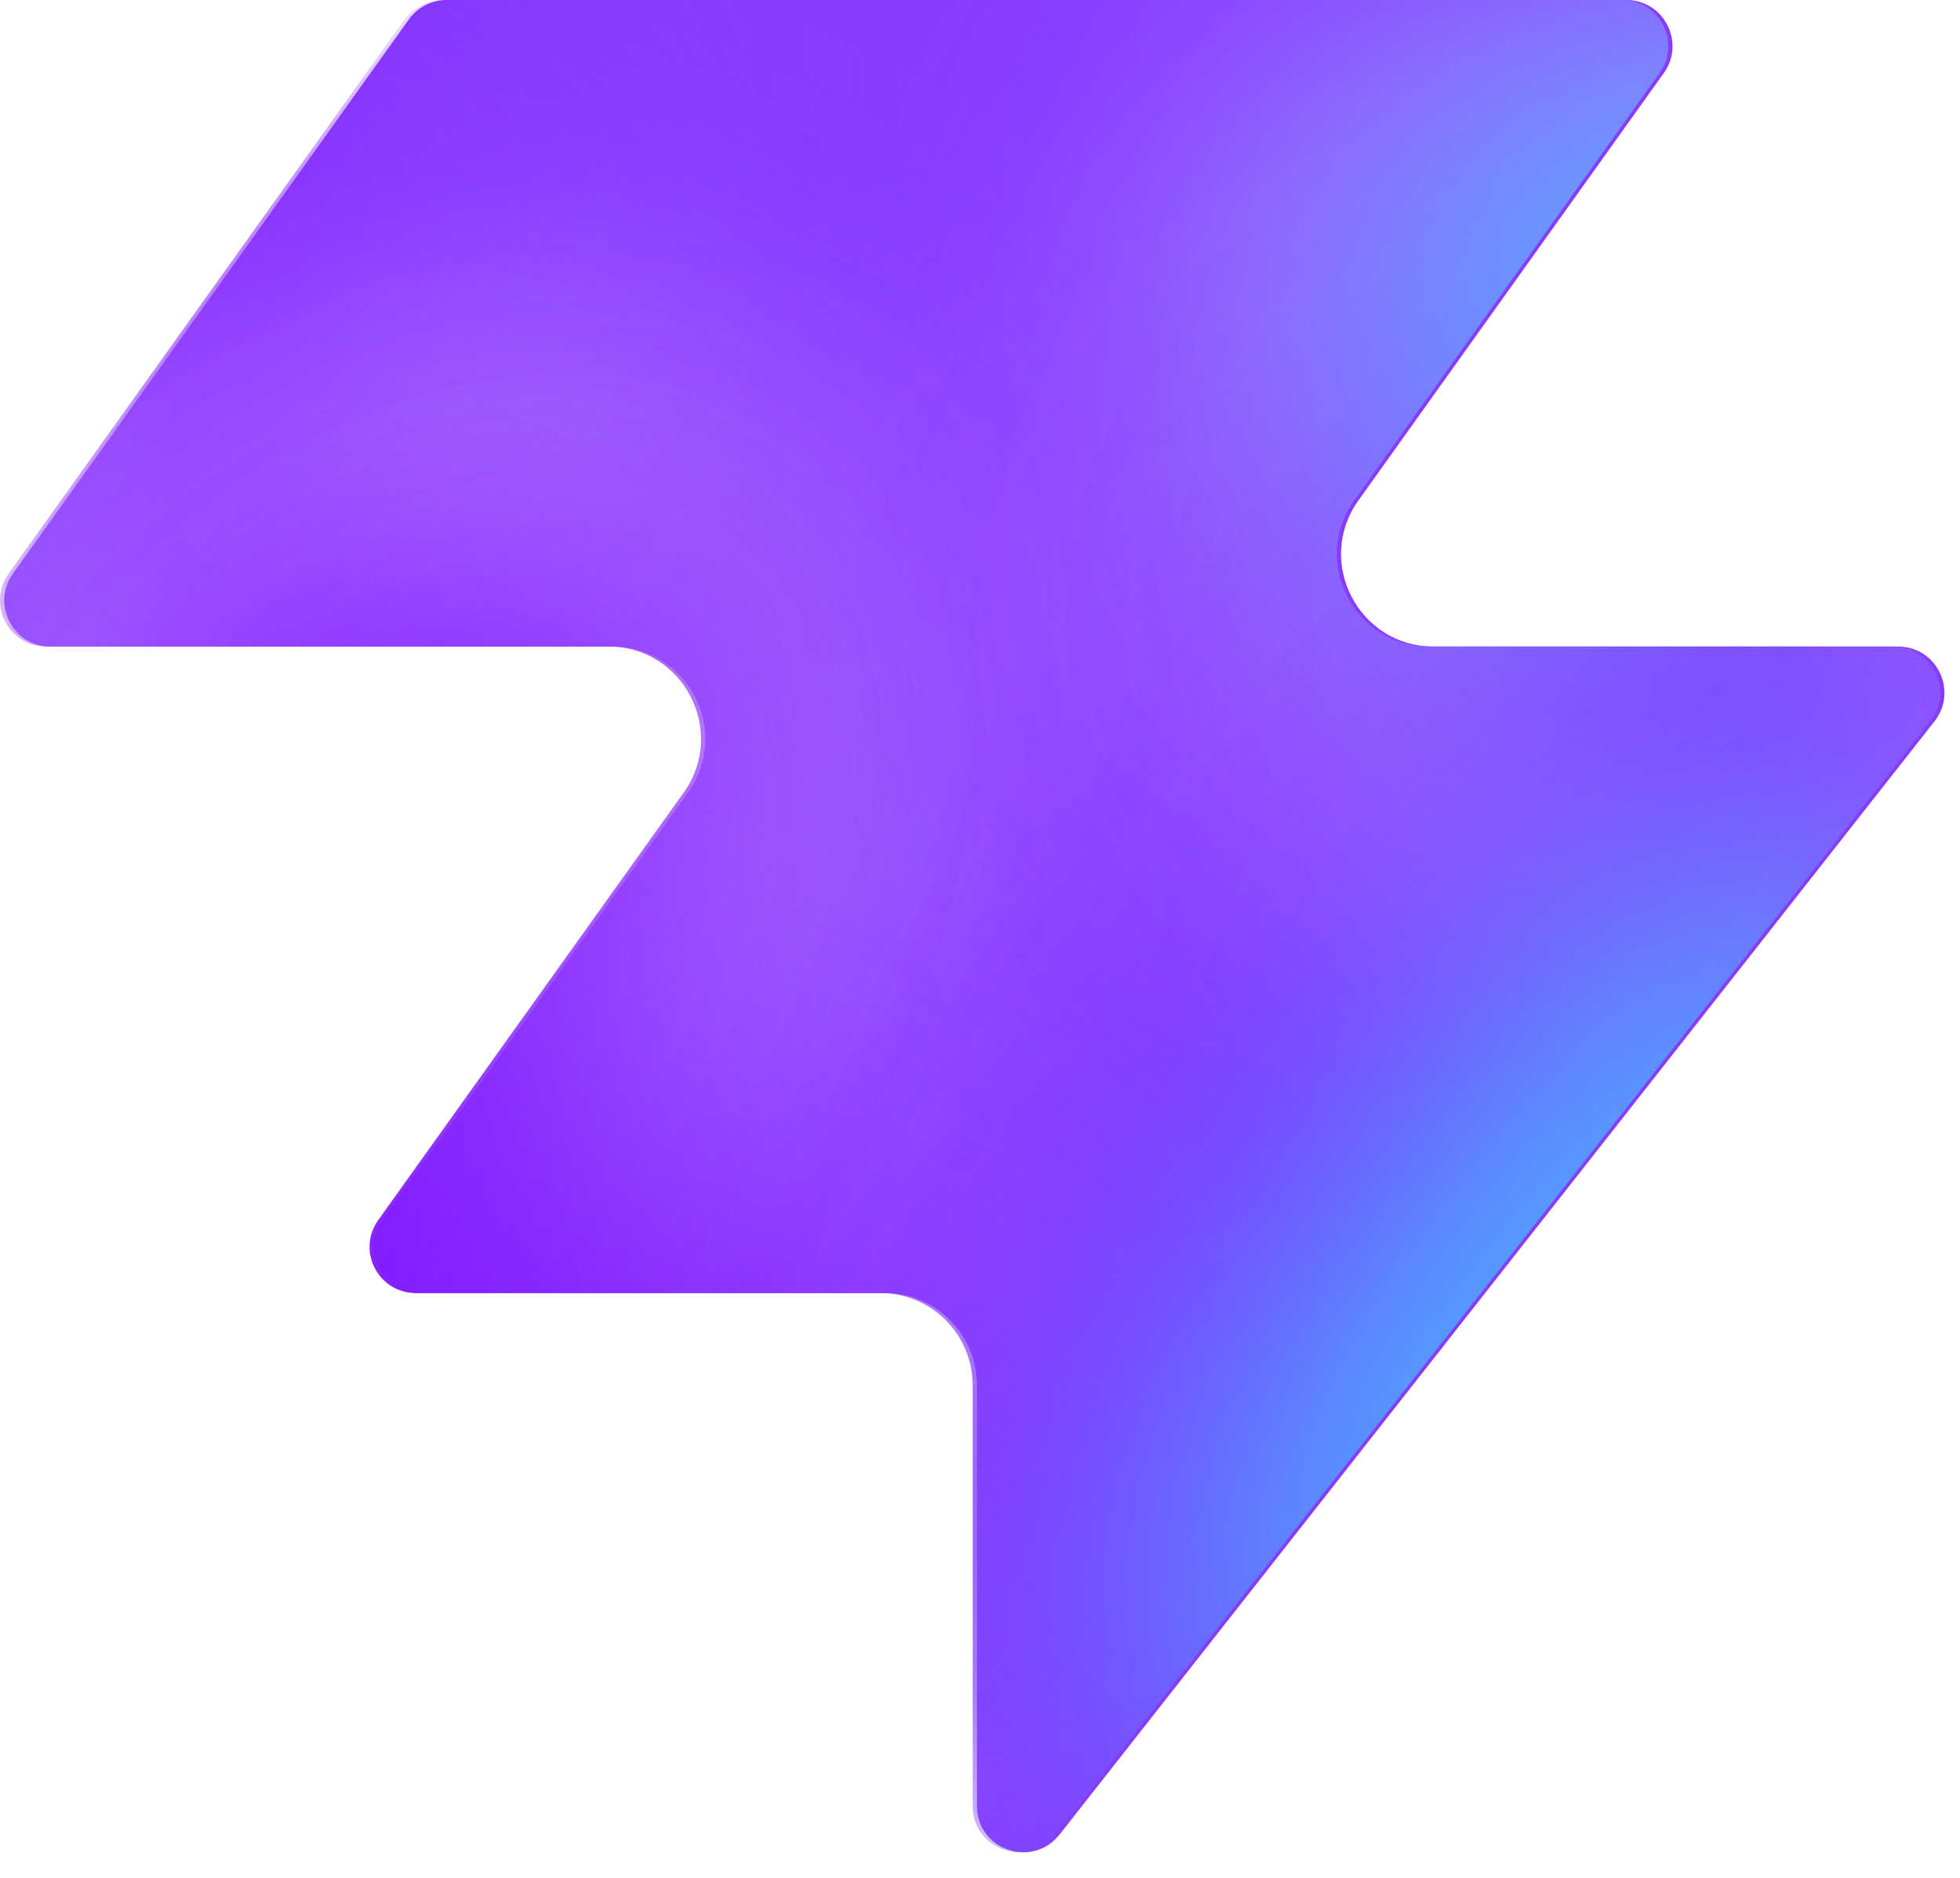
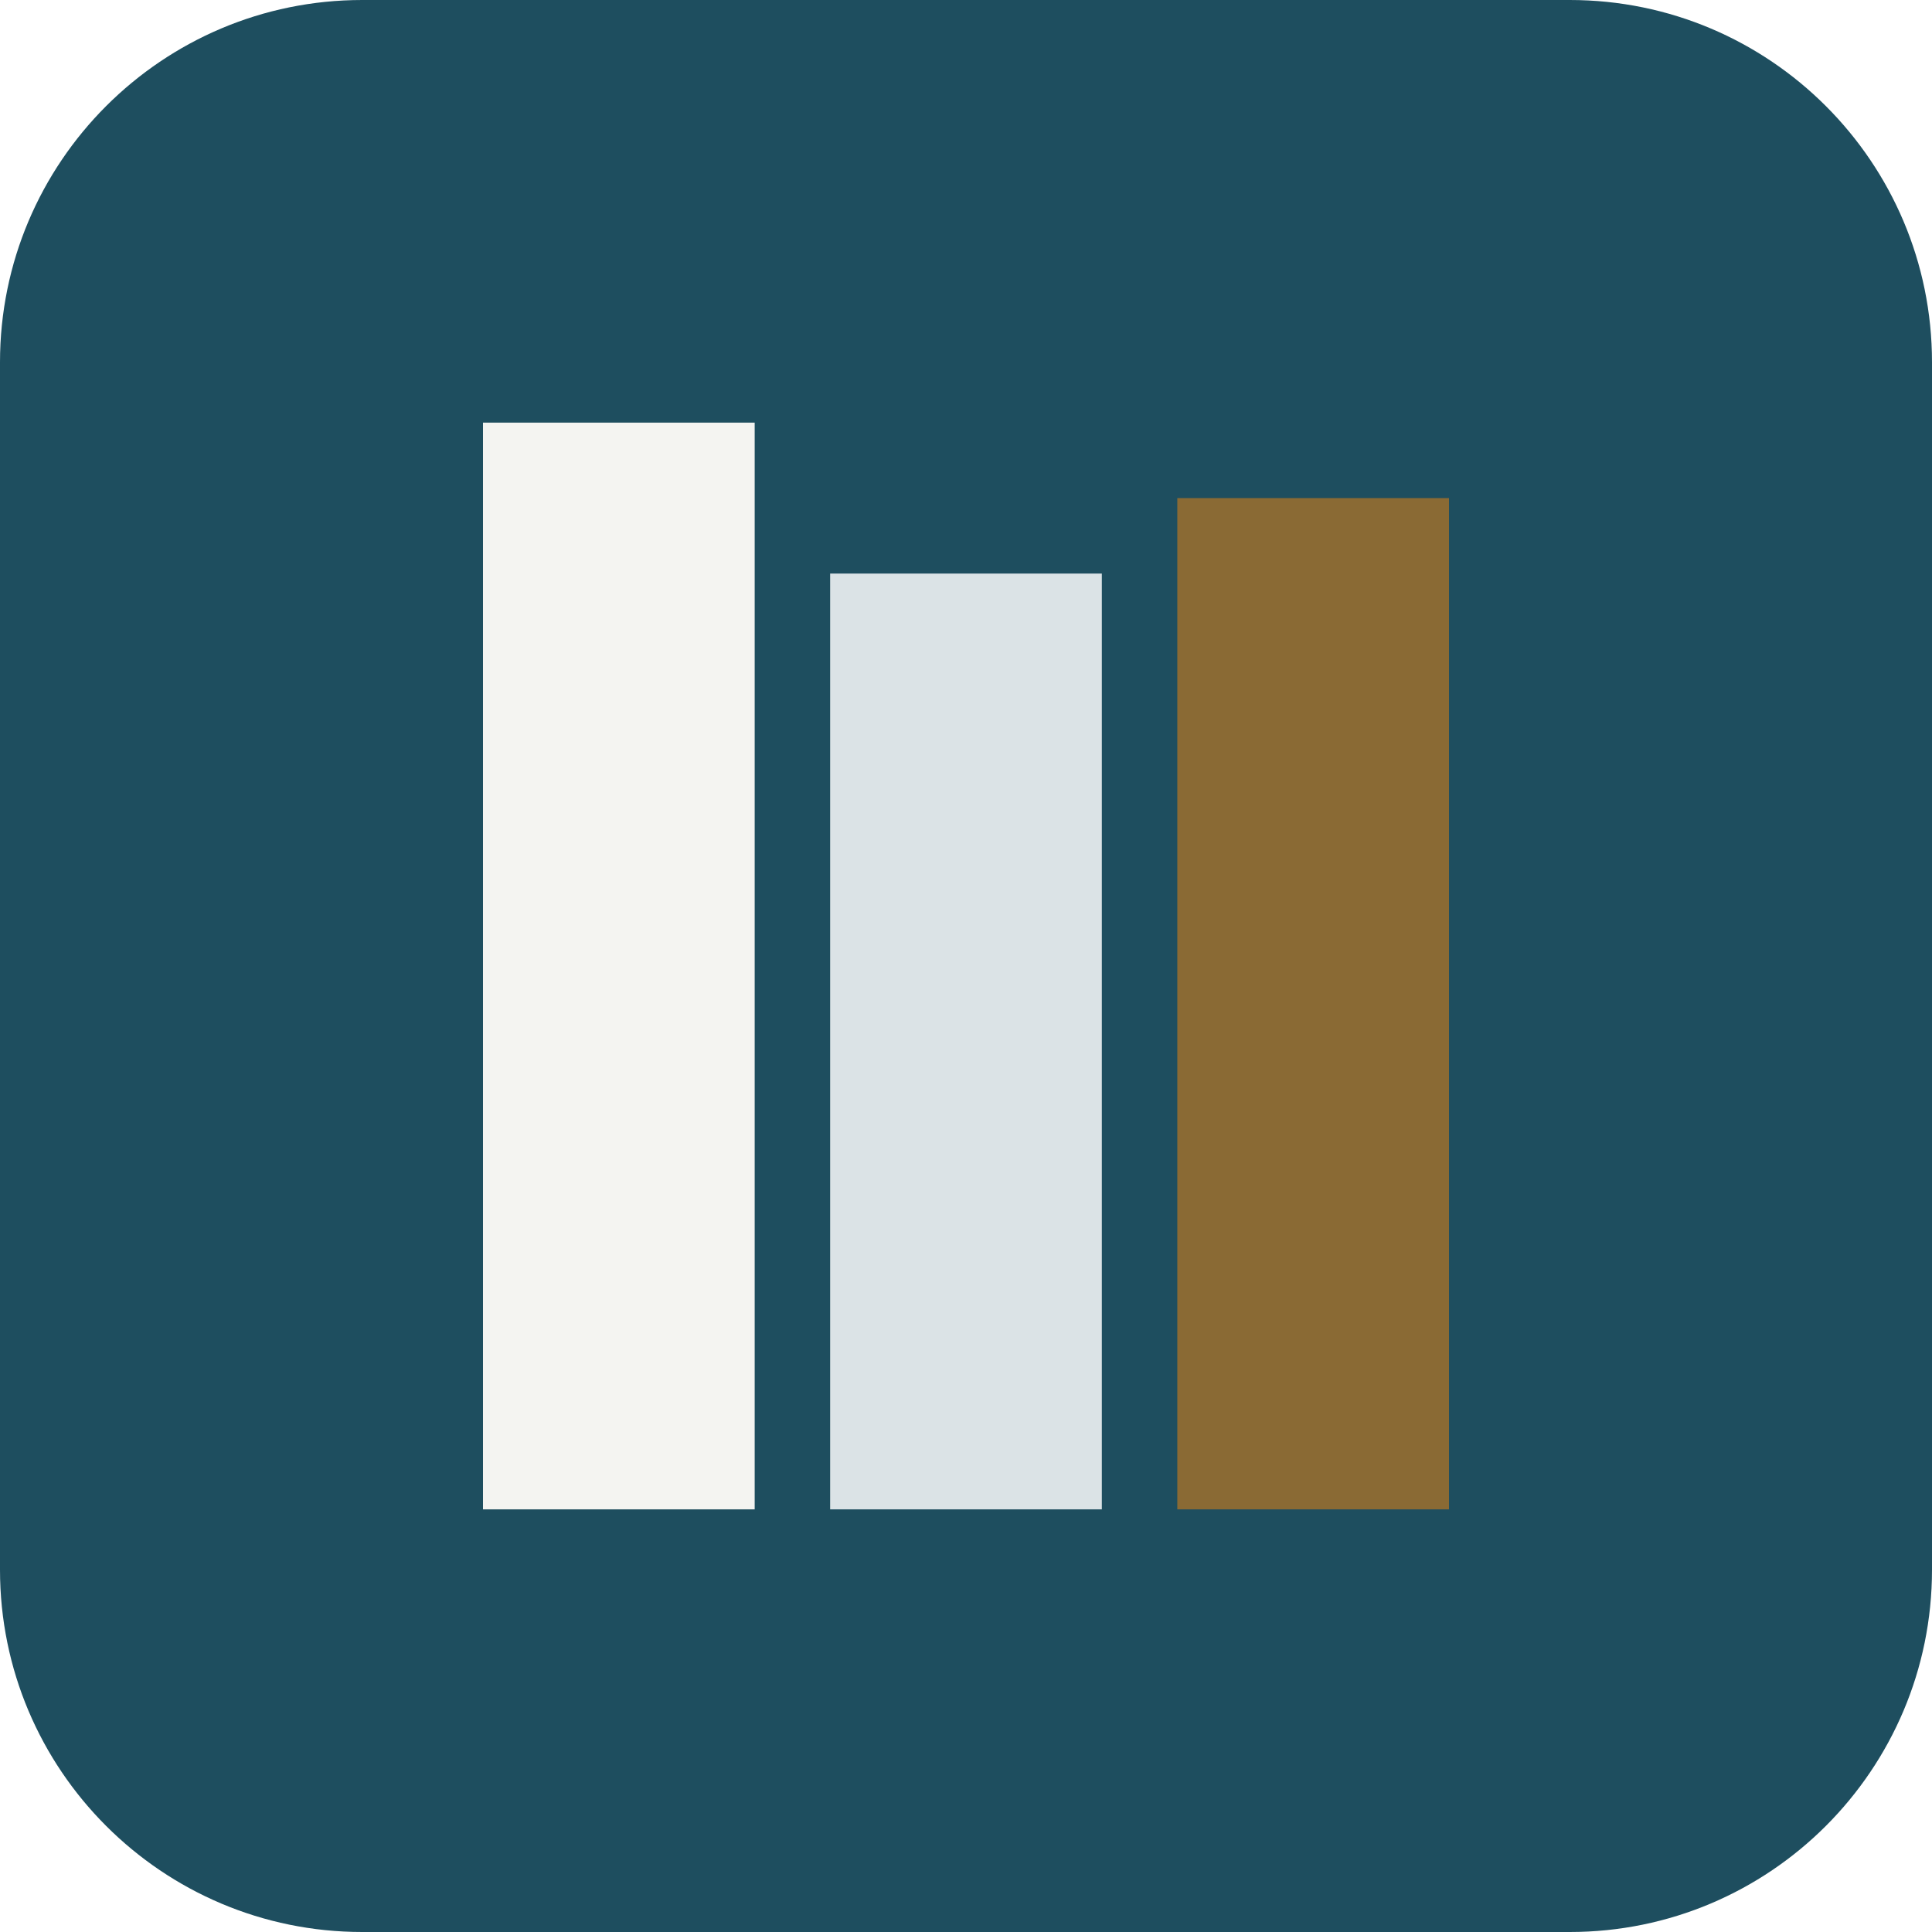
- <svg xmlns="http://www.w3.org/2000/svg" width="48" height="46" fill="none" viewBox="0 0 48 46">
-   <path fill="#863bff" d="M25.946 44.938c-.664.845-2.021.375-2.021-.698V33.937a2.26 2.26 0 0 0-2.262-2.262H10.287c-.92 0-1.456-1.04-.92-1.788l7.48-10.471c1.07-1.497 0-3.578-1.842-3.578H1.237c-.92 0-1.456-1.04-.92-1.788L10.013.474c.214-.297.556-.474.92-.474h28.894c.92 0 1.456 1.04.92 1.788l-7.48 10.471c-1.07 1.498 0 3.579 1.842 3.579h11.377c.943 0 1.473 1.088.89 1.83L25.947 44.94z" style="fill:#863bff;fill:color(display-p3 .525 .23 1);fill-opacity:1" />
-   <mask id="a" width="48" height="46" x="0" y="0" maskUnits="userSpaceOnUse" style="mask-type:alpha">
-     <path fill="#000" d="M25.842 44.938c-.664.844-2.021.375-2.021-.698V33.937a2.26 2.26 0 0 0-2.262-2.262H10.183c-.92 0-1.456-1.04-.92-1.788l7.48-10.471c1.07-1.498 0-3.579-1.842-3.579H1.133c-.92 0-1.456-1.04-.92-1.787L9.91.473c.214-.297.556-.474.92-.474h28.894c.92 0 1.456 1.04.92 1.788l-7.48 10.471c-1.07 1.498 0 3.578 1.842 3.578h11.377c.943 0 1.473 1.088.89 1.832L25.843 44.94z" style="fill:#000;fill-opacity:1" />
-   </mask>
-   <g mask="url(#a)">
-     <g filter="url(#b)">
-       <ellipse cx="5.508" cy="14.704" fill="#ede6ff" rx="5.508" ry="14.704" style="fill:#ede6ff;fill:color(display-p3 .927 .903 1);fill-opacity:1" transform="matrix(.00324 1 1 -.00324 -4.47 31.516)" />
-     </g>
-     <g filter="url(#c)">
-       <ellipse cx="10.399" cy="29.851" fill="#ede6ff" rx="10.399" ry="29.851" style="fill:#ede6ff;fill:color(display-p3 .927 .903 1);fill-opacity:1" transform="matrix(.00324 1 1 -.00324 -39.328 7.883)" />
-     </g>
-     <g filter="url(#d)">
-       <ellipse cx="5.508" cy="30.487" fill="#7e14ff" rx="5.508" ry="30.487" style="fill:#7e14ff;fill:color(display-p3 .492 .077 1);fill-opacity:1" transform="rotate(89.814 -25.913 -14.639)scale(1 -1)" />
-     </g>
-     <g filter="url(#e)">
-       <ellipse cx="5.508" cy="30.599" fill="#7e14ff" rx="5.508" ry="30.599" style="fill:#7e14ff;fill:color(display-p3 .492 .077 1);fill-opacity:1" transform="rotate(89.814 -32.644 -3.334)scale(1 -1)" />
-     </g>
-     <g filter="url(#f)">
-       <ellipse cx="5.508" cy="30.599" fill="#7e14ff" rx="5.508" ry="30.599" style="fill:#7e14ff;fill:color(display-p3 .492 .077 1);fill-opacity:1" transform="matrix(.00324 1 1 -.00324 -34.34 30.47)" />
-     </g>
-     <g filter="url(#g)">
-       <ellipse cx="14.072" cy="22.078" fill="#ede6ff" rx="14.072" ry="22.078" style="fill:#ede6ff;fill:color(display-p3 .927 .903 1);fill-opacity:1" transform="rotate(93.35 24.506 48.493)scale(-1 1)" />
-     </g>
-     <g filter="url(#h)">
-       <ellipse cx="3.47" cy="21.501" fill="#7e14ff" rx="3.47" ry="21.501" style="fill:#7e14ff;fill:color(display-p3 .492 .077 1);fill-opacity:1" transform="rotate(89.009 28.708 47.59)scale(-1 1)" />
-     </g>
-     <g filter="url(#i)">
-       <ellipse cx="3.47" cy="21.501" fill="#7e14ff" rx="3.47" ry="21.501" style="fill:#7e14ff;fill:color(display-p3 .492 .077 1);fill-opacity:1" transform="rotate(89.009 28.708 47.59)scale(-1 1)" />
-     </g>
-     <g filter="url(#j)">
-       <ellipse cx=".387" cy="8.972" fill="#7e14ff" rx="4.407" ry="29.108" style="fill:#7e14ff;fill:color(display-p3 .492 .077 1);fill-opacity:1" transform="rotate(39.51 .387 8.972)" />
-     </g>
-     <g filter="url(#k)">
-       <ellipse cx="47.523" cy="-6.092" fill="#7e14ff" rx="4.407" ry="29.108" style="fill:#7e14ff;fill:color(display-p3 .492 .077 1);fill-opacity:1" transform="rotate(37.892 47.523 -6.092)" />
-     </g>
-     <g filter="url(#l)">
-       <ellipse cx="41.412" cy="6.333" fill="#47bfff" rx="5.971" ry="9.665" style="fill:#47bfff;fill:color(display-p3 .28 .748 1);fill-opacity:1" transform="rotate(37.892 41.412 6.333)" />
-     </g>
-     <g filter="url(#m)">
-       <ellipse cx="-1.879" cy="38.332" fill="#7e14ff" rx="4.407" ry="29.108" style="fill:#7e14ff;fill:color(display-p3 .492 .077 1);fill-opacity:1" transform="rotate(37.892 -1.88 38.332)" />
-     </g>
-     <g filter="url(#n)">
-       <ellipse cx="-1.879" cy="38.332" fill="#7e14ff" rx="4.407" ry="29.108" style="fill:#7e14ff;fill:color(display-p3 .492 .077 1);fill-opacity:1" transform="rotate(37.892 -1.88 38.332)" />
-     </g>
-     <g filter="url(#o)">
-       <ellipse cx="35.651" cy="29.907" fill="#7e14ff" rx="4.407" ry="29.108" style="fill:#7e14ff;fill:color(display-p3 .492 .077 1);fill-opacity:1" transform="rotate(37.892 35.651 29.907)" />
-     </g>
-     <g filter="url(#p)">
-       <ellipse cx="38.418" cy="32.4" fill="#47bfff" rx="5.971" ry="15.297" style="fill:#47bfff;fill:color(display-p3 .28 .748 1);fill-opacity:1" transform="rotate(37.892 38.418 32.4)" />
-     </g>
-   </g>
-   <defs>
-     <filter id="b" width="60.045" height="41.654" x="-19.77" y="16.149" color-interpolation-filters="sRGB" filterUnits="userSpaceOnUse">
-       <feFlood flood-opacity="0" result="BackgroundImageFix" />
-       <feBlend in="SourceGraphic" in2="BackgroundImageFix" result="shape" />
-       <feGaussianBlur result="effect1_foregroundBlur_2002_17158" stdDeviation="7.659" />
-     </filter>
-     <filter id="c" width="90.34" height="51.437" x="-54.613" y="-7.533" color-interpolation-filters="sRGB" filterUnits="userSpaceOnUse">
-       <feFlood flood-opacity="0" result="BackgroundImageFix" />
-       <feBlend in="SourceGraphic" in2="BackgroundImageFix" result="shape" />
-       <feGaussianBlur result="effect1_foregroundBlur_2002_17158" stdDeviation="7.659" />
-     </filter>
-     <filter id="d" width="79.355" height="29.4" x="-49.64" y="2.03" color-interpolation-filters="sRGB" filterUnits="userSpaceOnUse">
-       <feFlood flood-opacity="0" result="BackgroundImageFix" />
-       <feBlend in="SourceGraphic" in2="BackgroundImageFix" result="shape" />
-       <feGaussianBlur result="effect1_foregroundBlur_2002_17158" stdDeviation="4.596" />
-     </filter>
-     <filter id="e" width="79.579" height="29.4" x="-45.045" y="20.029" color-interpolation-filters="sRGB" filterUnits="userSpaceOnUse">
-       <feFlood flood-opacity="0" result="BackgroundImageFix" />
-       <feBlend in="SourceGraphic" in2="BackgroundImageFix" result="shape" />
-       <feGaussianBlur result="effect1_foregroundBlur_2002_17158" stdDeviation="4.596" />
-     </filter>
-     <filter id="f" width="79.579" height="29.4" x="-43.513" y="21.178" color-interpolation-filters="sRGB" filterUnits="userSpaceOnUse">
-       <feFlood flood-opacity="0" result="BackgroundImageFix" />
-       <feBlend in="SourceGraphic" in2="BackgroundImageFix" result="shape" />
-       <feGaussianBlur result="effect1_foregroundBlur_2002_17158" stdDeviation="4.596" />
-     </filter>
-     <filter id="g" width="74.749" height="58.852" x="15.756" y="-17.901" color-interpolation-filters="sRGB" filterUnits="userSpaceOnUse">
-       <feFlood flood-opacity="0" result="BackgroundImageFix" />
-       <feBlend in="SourceGraphic" in2="BackgroundImageFix" result="shape" />
-       <feGaussianBlur result="effect1_foregroundBlur_2002_17158" stdDeviation="7.659" />
-     </filter>
-     <filter id="h" width="61.377" height="25.362" x="23.548" y="2.284" color-interpolation-filters="sRGB" filterUnits="userSpaceOnUse">
-       <feFlood flood-opacity="0" result="BackgroundImageFix" />
-       <feBlend in="SourceGraphic" in2="BackgroundImageFix" result="shape" />
-       <feGaussianBlur result="effect1_foregroundBlur_2002_17158" stdDeviation="4.596" />
-     </filter>
-     <filter id="i" width="61.377" height="25.362" x="23.548" y="2.284" color-interpolation-filters="sRGB" filterUnits="userSpaceOnUse">
-       <feFlood flood-opacity="0" result="BackgroundImageFix" />
-       <feBlend in="SourceGraphic" in2="BackgroundImageFix" result="shape" />
-       <feGaussianBlur result="effect1_foregroundBlur_2002_17158" stdDeviation="4.596" />
-     </filter>
-     <filter id="j" width="56.045" height="63.649" x="-27.636" y="-22.853" color-interpolation-filters="sRGB" filterUnits="userSpaceOnUse">
-       <feFlood flood-opacity="0" result="BackgroundImageFix" />
-       <feBlend in="SourceGraphic" in2="BackgroundImageFix" result="shape" />
-       <feGaussianBlur result="effect1_foregroundBlur_2002_17158" stdDeviation="4.596" />
-     </filter>
-     <filter id="k" width="54.814" height="64.646" x="20.116" y="-38.415" color-interpolation-filters="sRGB" filterUnits="userSpaceOnUse">
-       <feFlood flood-opacity="0" result="BackgroundImageFix" />
-       <feBlend in="SourceGraphic" in2="BackgroundImageFix" result="shape" />
-       <feGaussianBlur result="effect1_foregroundBlur_2002_17158" stdDeviation="4.596" />
-     </filter>
-     <filter id="l" width="33.541" height="35.313" x="24.641" y="-11.323" color-interpolation-filters="sRGB" filterUnits="userSpaceOnUse">
-       <feFlood flood-opacity="0" result="BackgroundImageFix" />
-       <feBlend in="SourceGraphic" in2="BackgroundImageFix" result="shape" />
-       <feGaussianBlur result="effect1_foregroundBlur_2002_17158" stdDeviation="4.596" />
-     </filter>
-     <filter id="m" width="54.814" height="64.646" x="-29.286" y="6.009" color-interpolation-filters="sRGB" filterUnits="userSpaceOnUse">
-       <feFlood flood-opacity="0" result="BackgroundImageFix" />
-       <feBlend in="SourceGraphic" in2="BackgroundImageFix" result="shape" />
-       <feGaussianBlur result="effect1_foregroundBlur_2002_17158" stdDeviation="4.596" />
-     </filter>
-     <filter id="n" width="54.814" height="64.646" x="-29.286" y="6.009" color-interpolation-filters="sRGB" filterUnits="userSpaceOnUse">
-       <feFlood flood-opacity="0" result="BackgroundImageFix" />
-       <feBlend in="SourceGraphic" in2="BackgroundImageFix" result="shape" />
-       <feGaussianBlur result="effect1_foregroundBlur_2002_17158" stdDeviation="4.596" />
-     </filter>
-     <filter id="o" width="54.814" height="64.646" x="8.244" y="-2.416" color-interpolation-filters="sRGB" filterUnits="userSpaceOnUse">
-       <feFlood flood-opacity="0" result="BackgroundImageFix" />
-       <feBlend in="SourceGraphic" in2="BackgroundImageFix" result="shape" />
-       <feGaussianBlur result="effect1_foregroundBlur_2002_17158" stdDeviation="4.596" />
-     </filter>
-     <filter id="p" width="39.409" height="43.623" x="18.713" y="10.588" color-interpolation-filters="sRGB" filterUnits="userSpaceOnUse">
-       <feFlood flood-opacity="0" result="BackgroundImageFix" />
-       <feBlend in="SourceGraphic" in2="BackgroundImageFix" result="shape" />
-       <feGaussianBlur result="effect1_foregroundBlur_2002_17158" stdDeviation="4.596" />
-     </filter>
-   </defs>
+ <svg xmlns="http://www.w3.org/2000/svg" viewBox="0 0 64 64">
+   <rect width="64" height="64" rx="12" fill="#1E4E5F" />
+   <rect x="16" y="14" width="9" height="36" fill="#F4F4F1" />
+   <rect x="27.5" y="19" width="9" height="31" fill="#DBE3E6" />
+   <rect x="39" y="16.5" width="9" height="33.5" fill="#8A6A34" />
</svg>
